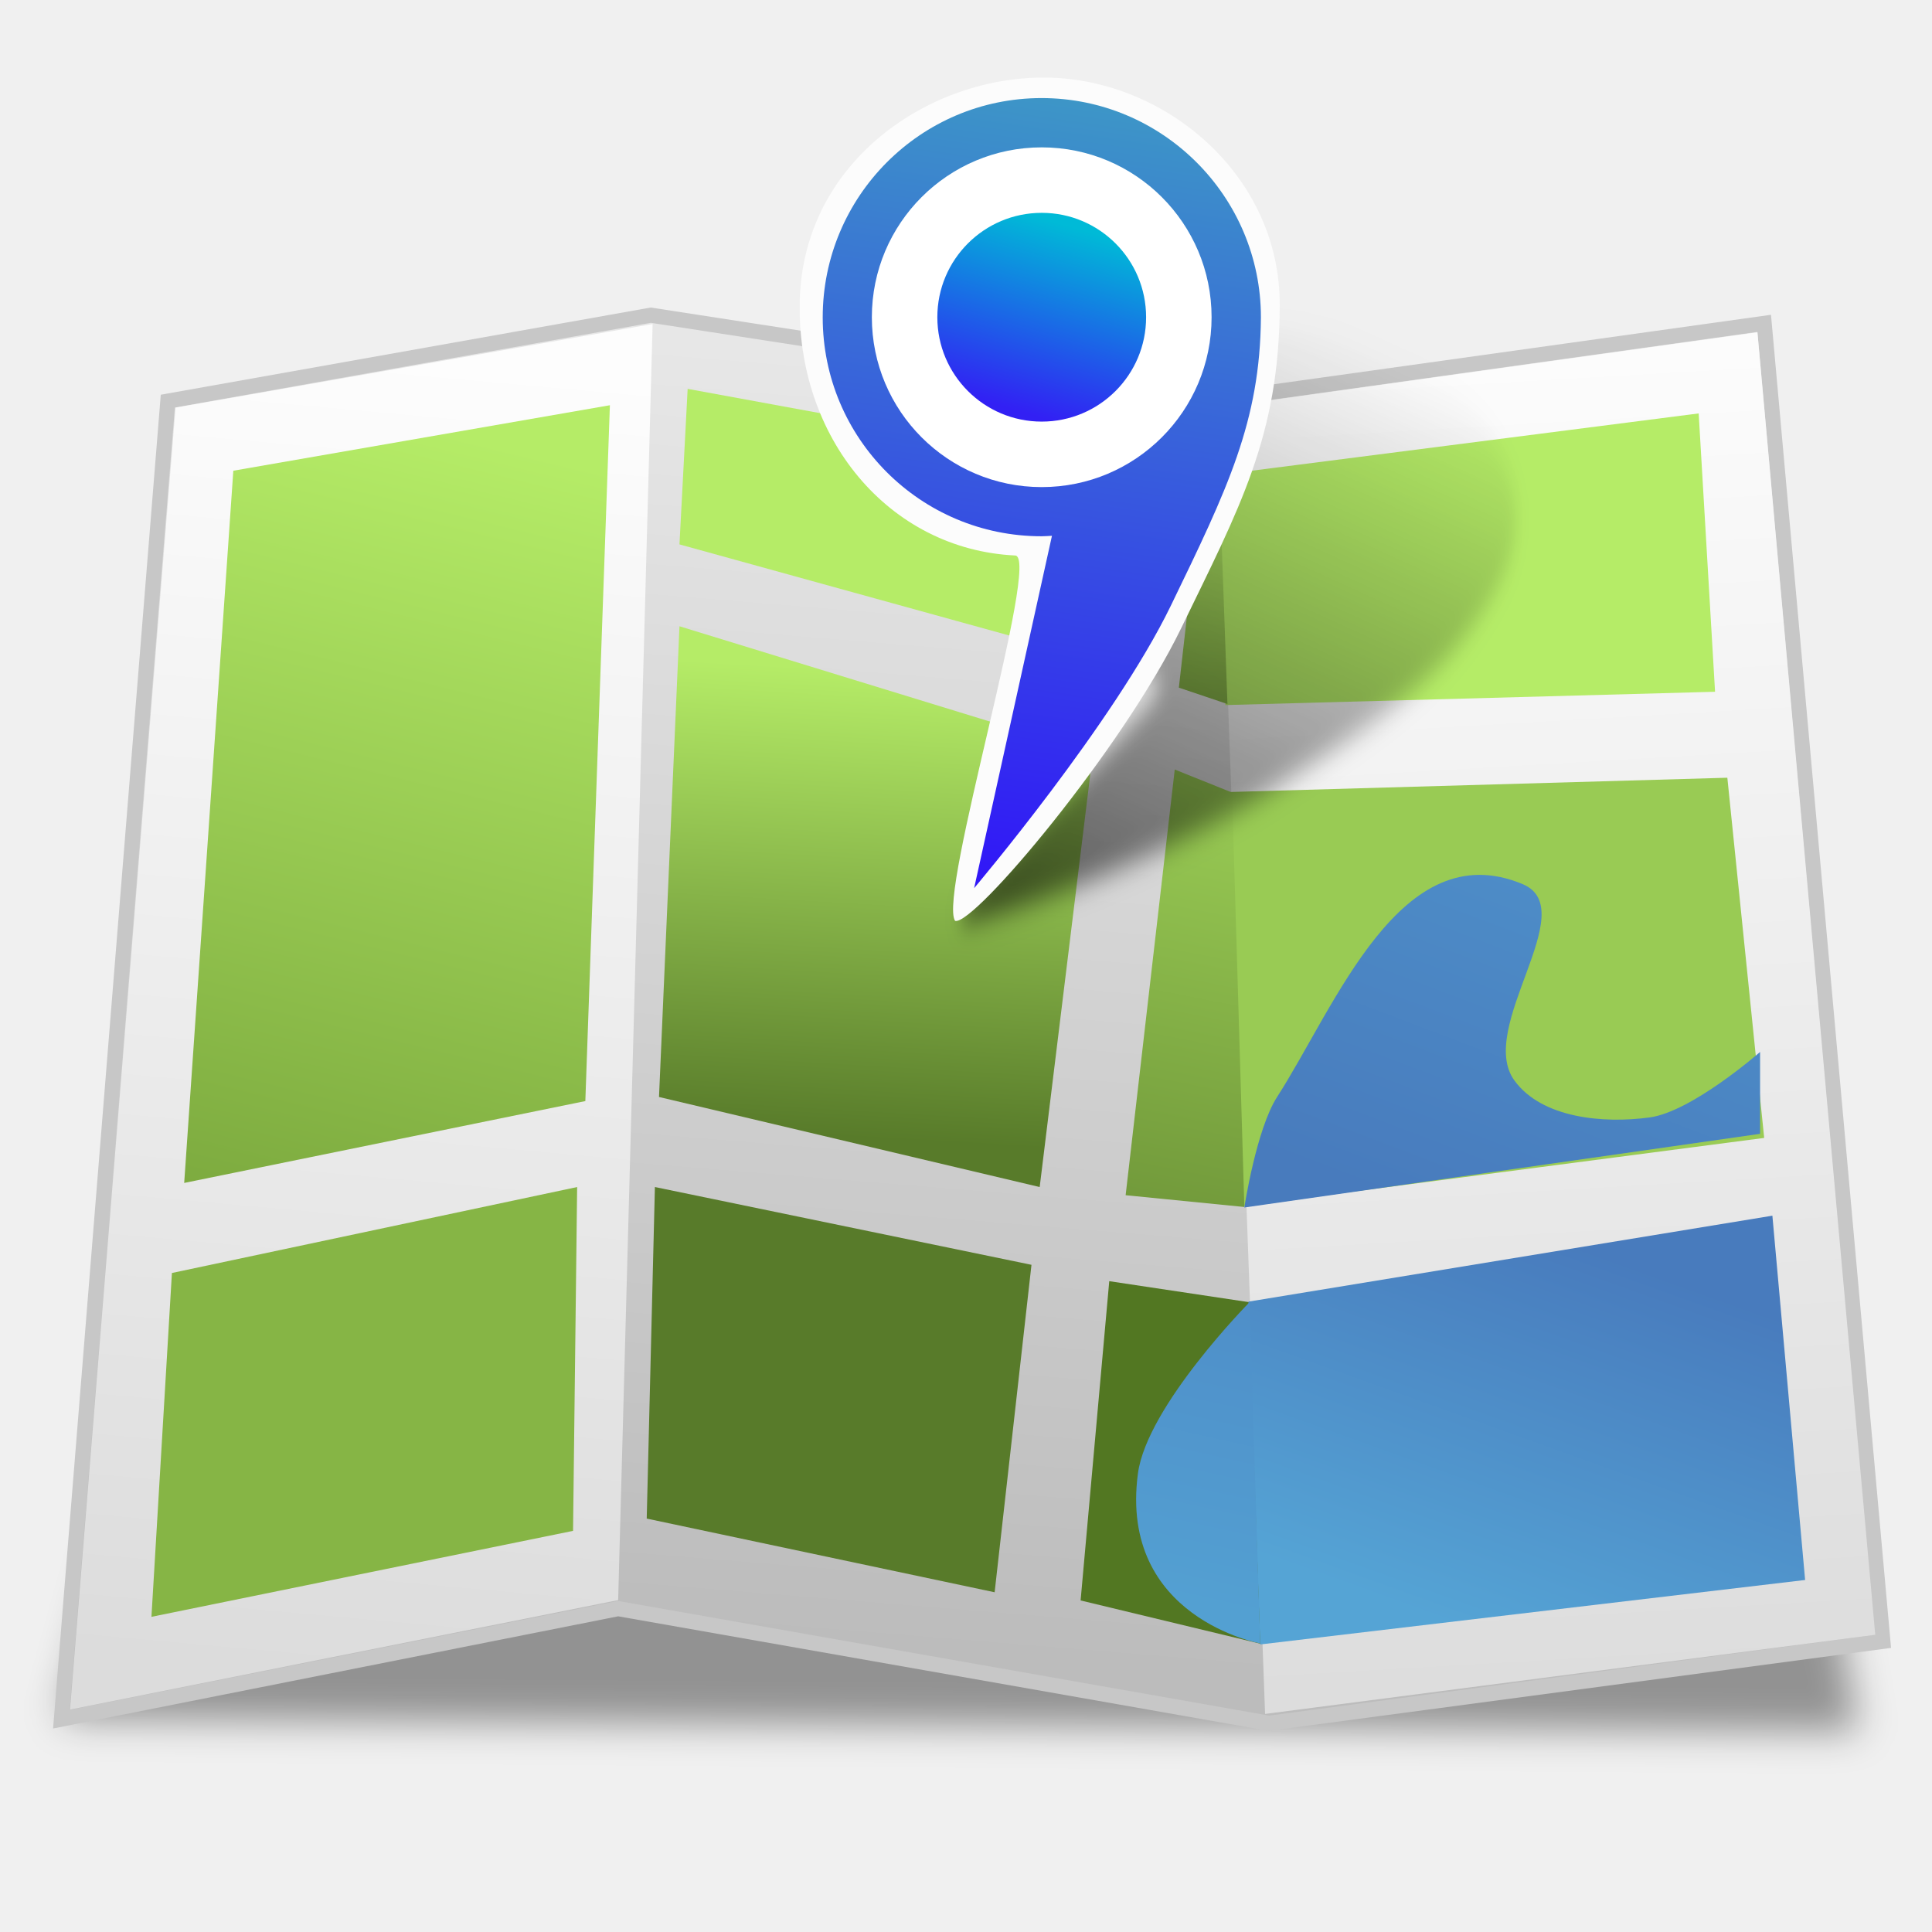
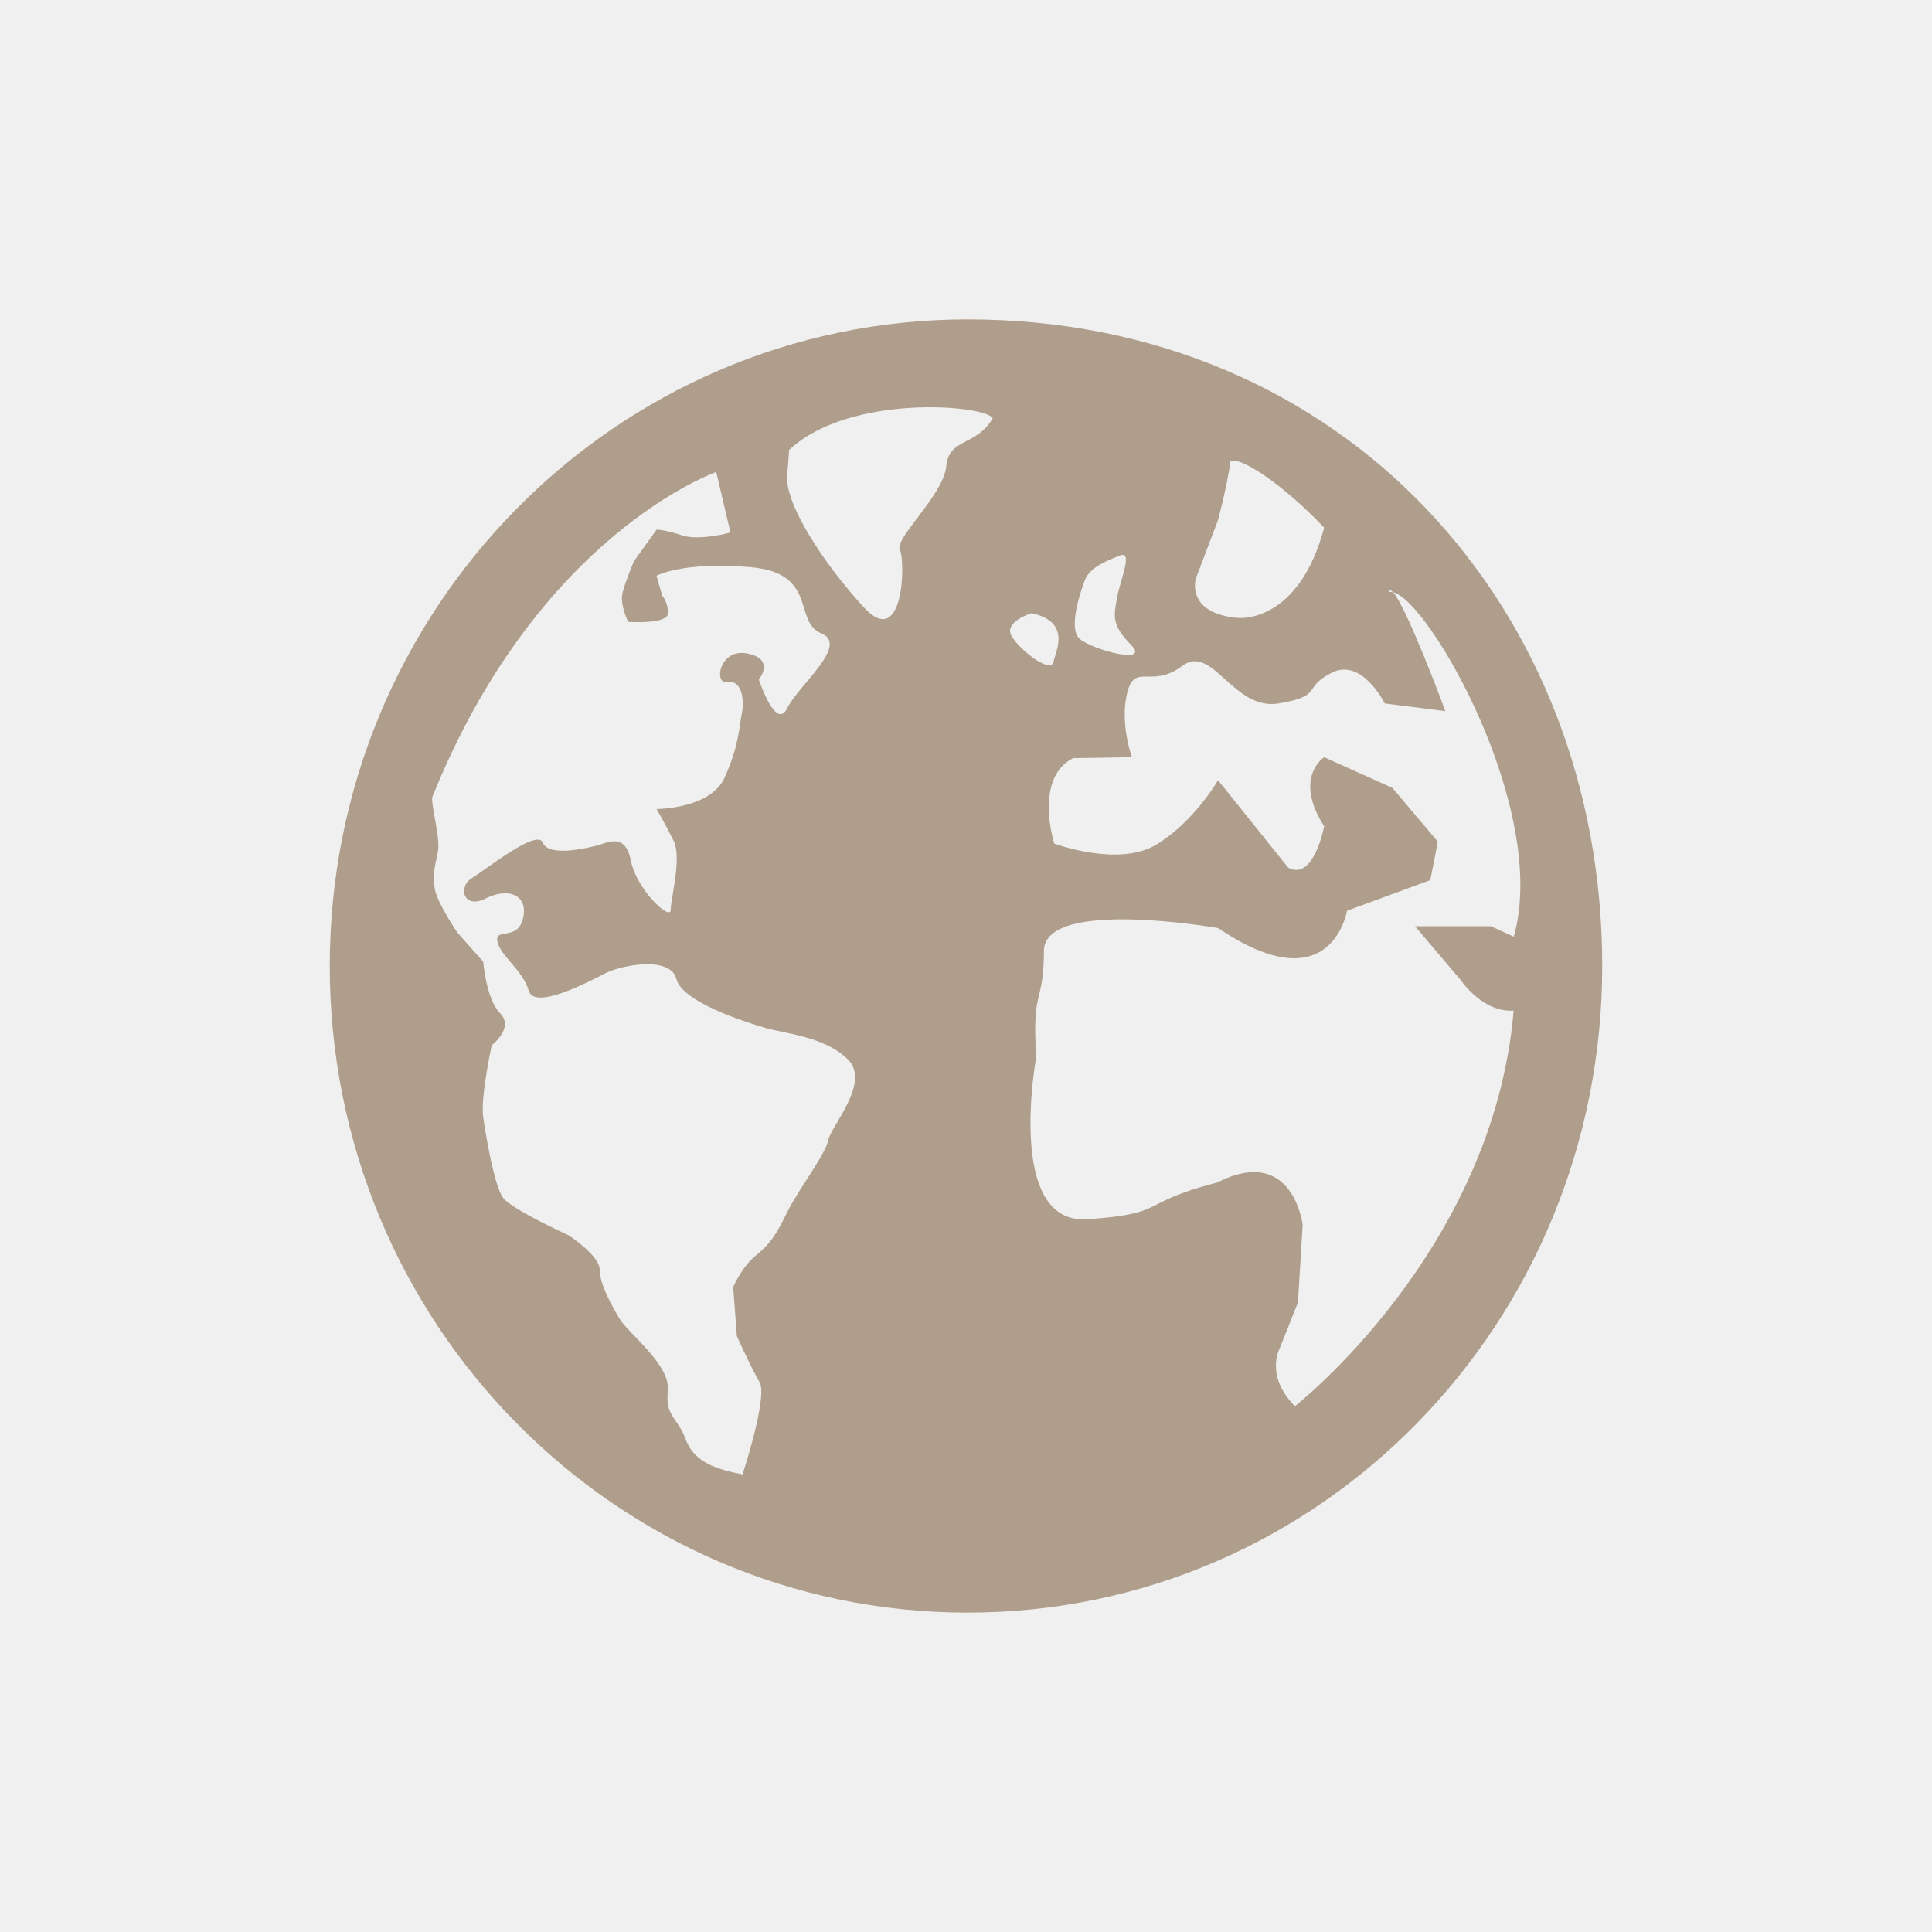
- <svg xmlns="http://www.w3.org/2000/svg" xmlns:xlink="http://www.w3.org/1999/xlink" version="1.1" width="128" height="128" id="svg2">
-   <defs id="defs6">
-     <linearGradient id="linearGradient4313">
-       <stop id="stop4315" style="stop-color:#000000;stop-opacity:1" offset="0" />
-       <stop id="stop4317" style="stop-color:#000000;stop-opacity:0" offset="1" />
-     </linearGradient>
-     <linearGradient id="linearGradient3956">
-       <stop id="stop3958" style="stop-color:#3220f4;stop-opacity:1" offset="0" />
-       <stop id="stop3960" style="stop-color:#00bad7;stop-opacity:1" offset="1" />
-     </linearGradient>
-     <linearGradient id="linearGradient3948">
-       <stop id="stop3950" style="stop-color:#3118f7;stop-opacity:1" offset="0" />
-       <stop id="stop3952" style="stop-color:#3d96c7;stop-opacity:1" offset="1" />
-     </linearGradient>
-     <linearGradient id="linearGradient3878">
-       <stop id="stop3880" style="stop-color:#3e60a7;stop-opacity:1" offset="0" />
-       <stop id="stop3882" style="stop-color:#47cfd5;stop-opacity:1" offset="1" />
-     </linearGradient>
-     <linearGradient id="linearGradient3844">
-       <stop id="stop3846" style="stop-color:#487bbd;stop-opacity:1" offset="0" />
-       <stop id="stop3848" style="stop-color:#4d8cc7;stop-opacity:1" offset="1" />
-     </linearGradient>
-     <linearGradient id="linearGradient3834">
-       <stop id="stop3836" style="stop-color:#53a0d2;stop-opacity:1" offset="0" />
-       <stop id="stop3838" style="stop-color:#4e8dc8;stop-opacity:1" offset="1" />
-     </linearGradient>
-     <linearGradient id="linearGradient3824">
-       <stop id="stop3826" style="stop-color:#55a4d5;stop-opacity:1" offset="0" />
-       <stop id="stop3828" style="stop-color:#487bbd;stop-opacity:1" offset="1" />
-     </linearGradient>
-     <linearGradient id="linearGradient3811">
-       <stop id="stop3813" style="stop-color:#729a3b;stop-opacity:1" offset="0" />
-       <stop id="stop3815" style="stop-color:#99cb54;stop-opacity:1" offset="1" />
-     </linearGradient>
-     <linearGradient id="linearGradient3801">
-       <stop id="stop3803" style="stop-color:#82ad46;stop-opacity:1" offset="0" />
-       <stop id="stop3805" style="stop-color:#b5ec67;stop-opacity:1" offset="1" />
-     </linearGradient>
-     <linearGradient id="linearGradient3785">
-       <stop id="stop3787" style="stop-color:#587b2a;stop-opacity:1" offset="0" />
-       <stop id="stop3789" style="stop-color:#b5ec67;stop-opacity:1" offset="1" />
-     </linearGradient>
-     <linearGradient id="linearGradient3765">
-       <stop id="stop3767" style="stop-color:#618a2b;stop-opacity:1" offset="0" />
-       <stop id="stop3769" style="stop-color:#b5ec67;stop-opacity:1" offset="1" />
-     </linearGradient>
-     <linearGradient x1="11.413" y1="105.602" x2="30.234" y2="28.765" id="linearGradient3771" xlink:href="#linearGradient3765" gradientUnits="userSpaceOnUse" />
-     <linearGradient x1="54.551" y1="75.254" x2="56.364" y2="44.339" id="linearGradient3791" xlink:href="#linearGradient3785" gradientUnits="userSpaceOnUse" />
-     <linearGradient x1="79.729" y1="46.373" x2="80.542" y2="30.915" id="linearGradient3807" xlink:href="#linearGradient3801" gradientUnits="userSpaceOnUse" />
-     <linearGradient x1="76.203" y1="79.729" x2="81.627" y2="52.339" id="linearGradient3817" xlink:href="#linearGradient3811" gradientUnits="userSpaceOnUse" />
-     <linearGradient x1="95.458" y1="107.39" x2="104.407" y2="82.441" id="linearGradient3830" xlink:href="#linearGradient3824" gradientUnits="userSpaceOnUse" />
-     <linearGradient x1="78.249" y1="106.034" x2="82.983" y2="84.61" id="linearGradient3840" xlink:href="#linearGradient3834" gradientUnits="userSpaceOnUse" />
-     <linearGradient x1="92.203" y1="79.557" x2="100.339" y2="58.134" id="linearGradient3850" xlink:href="#linearGradient3844" gradientUnits="userSpaceOnUse" />
-     <linearGradient x1="62.915" y1="30.78" x2="66.441" y2="18.576" id="linearGradient3884" xlink:href="#linearGradient3878" gradientUnits="userSpaceOnUse" />
-     <linearGradient x1="62.915" y1="30.78" x2="66.441" y2="18.576" id="linearGradient3884-7" xlink:href="#linearGradient3878-7" gradientUnits="userSpaceOnUse" />
-     <linearGradient id="linearGradient3878-7">
-       <stop id="stop3880-1" style="stop-color:#3e60a7;stop-opacity:1" offset="0" />
-       <stop id="stop3882-2" style="stop-color:#47cfd5;stop-opacity:1" offset="1" />
-     </linearGradient>
-     <linearGradient x1="101.33" y1="111.458" x2="96.233" y2="24.136" id="linearGradient4034-2" xlink:href="#linearGradient4028-4" gradientUnits="userSpaceOnUse" gradientTransform="translate(3.7646485e-8,4e-6)" />
-     <linearGradient id="linearGradient4028-4">
-       <stop id="stop4030-5" style="stop-color:#dddddd;stop-opacity:1" offset="0" />
-       <stop id="stop4032-8" style="stop-color:#fcfcfc;stop-opacity:1" offset="1" />
-     </linearGradient>
-     <linearGradient x1="18.749" y1="110.78" x2="26.653" y2="23.458" id="linearGradient4042-8" xlink:href="#linearGradient4036-1" gradientUnits="userSpaceOnUse" gradientTransform="translate(3.7646485e-8,4e-6)" />
-     <linearGradient id="linearGradient4036-1">
-       <stop id="stop4038-2" style="stop-color:#dcdcdc;stop-opacity:1" offset="0" />
-       <stop id="stop4040-1" style="stop-color:#fdfdfd;stop-opacity:1" offset="1" />
-     </linearGradient>
-     <linearGradient x1="56.449" y1="109.017" x2="63.415" y2="24.136" id="linearGradient4058-4" xlink:href="#linearGradient4052-9" gradientUnits="userSpaceOnUse" gradientTransform="translate(3.7646485e-8,4e-6)" />
-     <linearGradient id="linearGradient4052-9">
-       <stop id="stop4054-8" style="stop-color:#bcbcbc;stop-opacity:1" offset="0" />
-       <stop id="stop4056-2" style="stop-color:#e7e7e7;stop-opacity:1" offset="1" />
-     </linearGradient>
-     <filter color-interpolation-filters="sRGB" id="filter4225">
-       <feGaussianBlur id="feGaussianBlur4227" stdDeviation="1.257" />
-     </filter>
-     <linearGradient x1="59.389" y1="59.382" x2="66.725" y2="8.399" id="linearGradient4263" xlink:href="#linearGradient3948" gradientUnits="userSpaceOnUse" />
-     <linearGradient x1="62.915" y1="30.78" x2="66.441" y2="18.576" id="linearGradient4265" xlink:href="#linearGradient3956" gradientUnits="userSpaceOnUse" />
-     <linearGradient x1="59.175" y1="62.013" x2="63.641" y2="7.378" id="linearGradient4319" xlink:href="#linearGradient4313" gradientUnits="userSpaceOnUse" />
-     <filter color-interpolation-filters="sRGB" id="filter4349">
-       <feGaussianBlur id="feGaussianBlur4351" stdDeviation="0.887" />
-     </filter>
-   </defs>
-   <g id="layer1" style="display:inline" />
-   <g id="layer7" style="display:inline">
-     <path d="M 4.068,113.898 12.203,84.61 117.424,81.085 l 5.695,33.627 z" id="path4060" style="fill:#000000;fill-opacity:0.391;stroke:none;display:inline;filter:url(#filter4225)" />
-     <path d="m 4.068,113.898 36.881,-7.322 43.119,7.593 40.678,-5.424 -7.864,-87.322 L 80,26.576 43.119,20.881 l -32,5.695 z" id="path2990" style="fill:url(#linearGradient4058-4);fill-opacity:1;stroke:#c7c7c7;stroke-width:1px;stroke-linecap:butt;stroke-linejoin:miter;stroke-opacity:1;display:inline" />
-     <path d="M 11.633,27.003 4.639,113.262 40.955,106.012 43.238,21.467 z" id="path2990-9" style="fill:url(#linearGradient4042-8);fill-opacity:1;stroke:none;display:inline" />
-     <path d="m 116.434,22.014 -35.791,4.995 3.172,86.543 40.426,-5.242 z" id="path2990-4" style="fill:url(#linearGradient4034-2);fill-opacity:1;stroke:none;display:inline" />
-   </g>
-   <g id="layer2" style="display:inline">
-     <path d="m 11.39,84.339 26.847,-5.695 -0.271,22.78 -27.932,5.695 z" id="path2993" style="fill:#86b545;fill-opacity:1;stroke:none" />
-     <path d="M 12.203,78.373 38.78,72.949 40.407,26.847 15.458,31.186 z" id="path2995" style="fill:url(#linearGradient3771);fill-opacity:1;stroke:none" />
-     <path d="m 42.847,100.61 0.542,-21.966 24.949,5.153 -2.441,21.695 z" id="path3773" style="fill:#587b2a;fill-opacity:1;stroke:none" />
-     <path d="m 43.661,72.678 1.356,-31.186 27.39,8.407 -3.525,28.746 z" id="path3775" style="fill:url(#linearGradient3791);fill-opacity:1;stroke:none" />
-     <path d="m 45.017,36.068 0.542,-10.305 29.559,5.424 -1.627,12.746 z" id="path3793" style="fill:#b5ec67;fill-opacity:1;stroke:none" />
-     <path d="M 113.627,45.831 112.542,27.39 80.814,31.458 81.186,46.712 z" id="path3795" style="fill:#b5ec67;fill-opacity:1;stroke:none" />
-     <path d="m 81.356,52.475 33.085,-0.949 2.441,23.864 -34.508,4.508 z" id="path3797" style="fill:#99cb54;fill-opacity:1;stroke:none" />
-     <path d="M 81.322,46.644 80.78,31.559 79.729,31.186 78.102,45.559 z" id="path3799" style="fill:url(#linearGradient3807);fill-opacity:1;stroke:none" />
-     <path d="m 82.441,79.966 -0.814,-27.458 -3.797,-1.525 -3.254,28.203 z" id="path3809" style="fill:url(#linearGradient3817);fill-opacity:1;stroke:none" />
-     <path d="m 71.593,106.034 11.966,2.881 -0.814,-22.644 -9.254,-1.39 z" id="path3819" style="fill:#527722;fill-opacity:1;stroke:none" />
-   </g>
-   <g id="layer3" style="display:inline">
-     <path d="m 83.492,108.949 36.102,-4.271 -2.169,-24.136 -34.712,5.695 z" id="path3822" style="fill:url(#linearGradient3830);fill-opacity:1;stroke:none" />
-     <path d="M 83.494,108.881 82.791,86.269 c 0,0 -6.808,6.884 -7.401,11.358 -1.269,9.565 8.104,11.254 8.104,11.254 z" id="path3832" style="fill:url(#linearGradient3840);fill-opacity:1;stroke:none" />
-     <path d="m 116.61,75.119 0,-5.424 c 0,0 -4.511,3.959 -7.322,4.339 -3.064,0.414 -7.124,0.055 -8.949,-2.441 -2.564,-3.505 4.548,-11.34 0.542,-13.017 C 92.789,55.189 88.498,66.645 84.61,72.678 83.231,74.818 82.441,80 82.441,80 z" id="path3842" style="fill:url(#linearGradient3850);fill-opacity:1;stroke:none" />
-   </g>
-   <g id="layer5" style="display:inline">
-     <path d="M 63.875,7.312 C 56.143,7.178 47.857,12.8 47.594,21.875 c -0.263,9.075 5.855,16.378 14.125,16.781 1.77,-0.068 -5.091,22.263 -3.938,23.969 1.234,0.337 11.024,-11.338 14.844,-19.219 3.82,-7.881 6.438,-12.562 6.469,-21.125 C 79.125,13.719 71.607,7.447 63.875,7.312 z" transform="matrix(0.8927334,0.3312187,-0.4109696,0.7194937,37.70868,-3.230566)" id="path4259" style="opacity:0.586;color:#000000;fill:url(#linearGradient4319);fill-opacity:1;fill-rule:nonzero;stroke:none;stroke-width:27.521;marker:none;visibility:visible;display:inline;overflow:visible;filter:url(#filter4349);enable-background:accumulate" />
-     <g transform="translate(5.694916,-1.627119)" id="g4246">
-       <path d="M 63.717,6.769 C 55.909,6.633 47.56,12.301 47.295,21.465 c -0.266,9.164 5.902,16.558 14.253,16.964 1.787,-0.069 -5.131,22.487 -3.966,24.209 1.246,0.34 11.131,-11.453 14.989,-19.411 3.858,-7.958 6.489,-12.709 6.521,-21.356 C 79.122,13.225 71.525,6.905 63.717,6.769 z" id="path3924-6" style="color:#000000;fill:#fcfcfc;fill-opacity:1;fill-rule:nonzero;stroke:none;stroke-width:27.521;marker:none;visibility:visible;display:inline;overflow:visible;enable-background:accumulate" />
-       <path d="m 63.312,8.125 c -8.013,0 -14.5,6.518 -14.5,14.531 0,8.013 6.487,14.5 14.5,14.5 0.229,0 0.461,-0.021 0.688,-0.031 l -5.156,23.344 c 0,0 9.265,-10.948 13.031,-18.711 C 75.641,33.995 77.79,29.543 77.844,22.656 77.844,14.643 71.325,8.125 63.312,8.125 z" id="path3924" style="color:#000000;fill:url(#linearGradient4263);fill-opacity:1;fill-rule:nonzero;stroke:none;stroke-width:27.521;marker:none;visibility:visible;display:inline;overflow:visible;enable-background:accumulate" />
-       <path d="m 74.847,25.085 a 9.627,9.627 0 1 1 -19.254,0 9.627,9.627 0 1 1 19.254,0 z" transform="matrix(1.169014,0,0,1.169014,-12.92146,-6.680353)" id="path3922" style="color:#000000;fill:#ffffff;fill-opacity:1;fill-rule:nonzero;stroke:none;stroke-width:27.521;marker:none;visibility:visible;display:inline;overflow:visible;enable-background:accumulate" />
-       <path d="m 71.322,24.542 a 6.915,6.915 0 1 1 -13.831,0 6.915,6.915 0 1 1 13.831,0 z" transform="translate(-1.084742,-1.898306)" id="path3852" style="color:#000000;fill:url(#linearGradient4265);fill-opacity:1;fill-rule:nonzero;stroke:none;stroke-width:27.521;marker:none;visibility:visible;display:inline;overflow:visible;enable-background:accumulate" />
+ <svg xmlns="http://www.w3.org/2000/svg" version="1.1" id="Calque_1" x="0px" y="0px" width="50px" height="50px" viewBox="0 0 50 50" enable-background="new 0 0 50 50" xml:space="preserve">
+   <g>
+     <g>
+       <path fill="#AF9E8B" d="M25.042,8.266C15.925,8.266,8.534,15.757,8.534,25c0,9.242,7.391,16.734,16.507,16.734    c9.118,0,16.424-7.492,16.424-16.734C41.466,15.757,34.794,8.266,25.042,8.266z M31.523,13.458c0,0,0.238-0.887,0.322-1.519    c0.285-0.136,1.442,0.676,2.424,1.717c-0.662,2.485-2.207,2.336-2.207,2.336S30.789,15.968,30.938,15L31.523,13.458z     M28.093,14.974c0.147-0.298,0.517-0.447,0.884-0.596s0,0.671-0.074,1.118c-0.072,0.446-0.146,0.671,0.367,1.192    c0.516,0.522-0.955,0.149-1.321-0.149C27.578,16.241,28.093,14.974,28.093,14.974z M21.434,29.51    c-0.074,0.373-0.768,1.266-1.062,1.863c-0.294,0.596-0.44,0.82-0.809,1.118s-0.588,0.819-0.588,0.819l0.095,1.269    c0,0,0.367,0.819,0.588,1.192c0.22,0.373-0.441,2.386-0.441,2.386c-0.637-0.124-1.246-0.298-1.467-0.896    c-0.221-0.597-0.539-0.597-0.465-1.268c0.073-0.67-1.03-1.49-1.25-1.863c-0.221-0.373-0.514-0.895-0.514-1.267    c0-0.373-0.809-0.896-0.809-0.896S13.24,31.298,13.02,31c-0.221-0.298-0.441-1.564-0.515-2.087    c-0.074-0.522,0.221-1.864,0.221-1.864s0.588-0.447,0.221-0.82c-0.368-0.373-0.441-1.34-0.441-1.34l-0.662-0.746    c0,0-0.514-0.746-0.588-1.118c-0.073-0.373,0-0.597,0.074-0.969c0.073-0.373-0.147-1.043-0.147-1.416    c2.745-6.829,7.353-8.424,7.353-8.424l0.368,1.565c0,0-0.809,0.224-1.25,0.075c-0.441-0.149-0.662-0.149-0.662-0.149l-0.588,0.82    c0,0-0.221,0.522-0.294,0.82c-0.074,0.298,0.147,0.746,0.147,0.746s1.03,0.074,1.03-0.224c0-0.298-0.147-0.448-0.147-0.448    l-0.15-0.52c0,0,0.662-0.373,2.427-0.224c1.765,0.149,1.103,1.417,1.837,1.714c0.735,0.298-0.588,1.342-0.882,1.938    c-0.294,0.597-0.734-0.745-0.734-0.745s0.439-0.522-0.294-0.671c-0.735-0.149-0.882,0.82-0.515,0.745    c0.368-0.074,0.441,0.447,0.368,0.82c-0.074,0.373-0.074,0.82-0.441,1.64c-0.368,0.82-1.765,0.82-1.765,0.82    s0.221,0.373,0.441,0.82c0.221,0.447-0.074,1.491-0.074,1.789s-0.882-0.522-1.03-1.267c-0.147-0.746-0.588-0.472-0.882-0.397    c-0.294,0.074-1.25,0.298-1.397-0.075s-1.471,0.695-1.838,0.919s-0.221,0.82,0.368,0.522s1.103-0.075,0.956,0.522    c-0.147,0.596-0.735,0.224-0.662,0.596c0.074,0.373,0.662,0.746,0.809,1.268c0.147,0.522,1.544-0.224,1.986-0.447    c0.441-0.224,1.691-0.447,1.838,0.149c0.147,0.598,1.796,1.118,2.311,1.268c0.515,0.148,1.544,0.225,2.132,0.819    C22.537,28.02,21.506,29.137,21.434,29.51z M24.49,12.067c-0.074,0.746-1.348,1.864-1.201,2.162    c0.147,0.298,0.1,2.609-0.931,1.491c-1.029-1.118-2.06-2.684-1.985-3.43c0.016-0.15,0.032-0.384,0.049-0.644    c1.562-1.469,5.083-1.168,5.27-0.821C25.25,11.57,24.563,11.322,24.49,12.067z M26.182,16.465    c-0.221-0.373,0.514-0.596,0.514-0.596c1.029,0.224,0.638,0.969,0.563,1.267C27.188,17.434,26.402,16.838,26.182,16.465z     M37.8,25.36c0,0,0.563,0.847,1.373,0.796c-0.53,6.232-5.661,10.236-5.661,10.236c-0.785-0.795-0.395-1.492-0.395-1.492    l0.474-1.192l0.122-2.013c0,0-0.252-2.086-2.212-1.092c-2.108,0.545-1.228,0.801-3.358,0.951    c-2.133,0.148-1.324-4.205-1.324-4.205c-0.123-1.791,0.197-1.343,0.197-2.734c0-1.392,4.51-0.596,4.51-0.596    c2.94,1.988,3.334-0.448,3.334-0.448l2.156-0.794l0.195-0.994l-1.176-1.392l-1.766-0.795c0,0-0.81,0.522,0,1.789    c0,0-0.271,1.441-0.932,1.068l-1.814-2.261c0,0-0.611,1.068-1.592,1.664c-0.98,0.597-2.647-0.024-2.647-0.024    s-0.539-1.69,0.489-2.211l1.521-0.025c0,0-0.318-0.87-0.123-1.665c0.195-0.794,0.637-0.099,1.421-0.695    c0.785-0.596,1.324,1.167,2.501,0.969c1.178-0.198,0.588-0.398,1.372-0.795c0.784-0.398,1.372,0.795,1.372,0.795l1.569,0.199    c0,0-0.991-2.678-1.353-3.075c-0.043-0.009-0.087-0.021-0.119-0.006c0.021-0.066,0.063-0.056,0.119,0.006    c0.916,0.187,4.053,5.637,3.123,8.912c-0.324-0.147-0.595-0.271-0.595-0.271h-1.961L37.8,25.36z" />
    </g>
  </g>
</svg>
